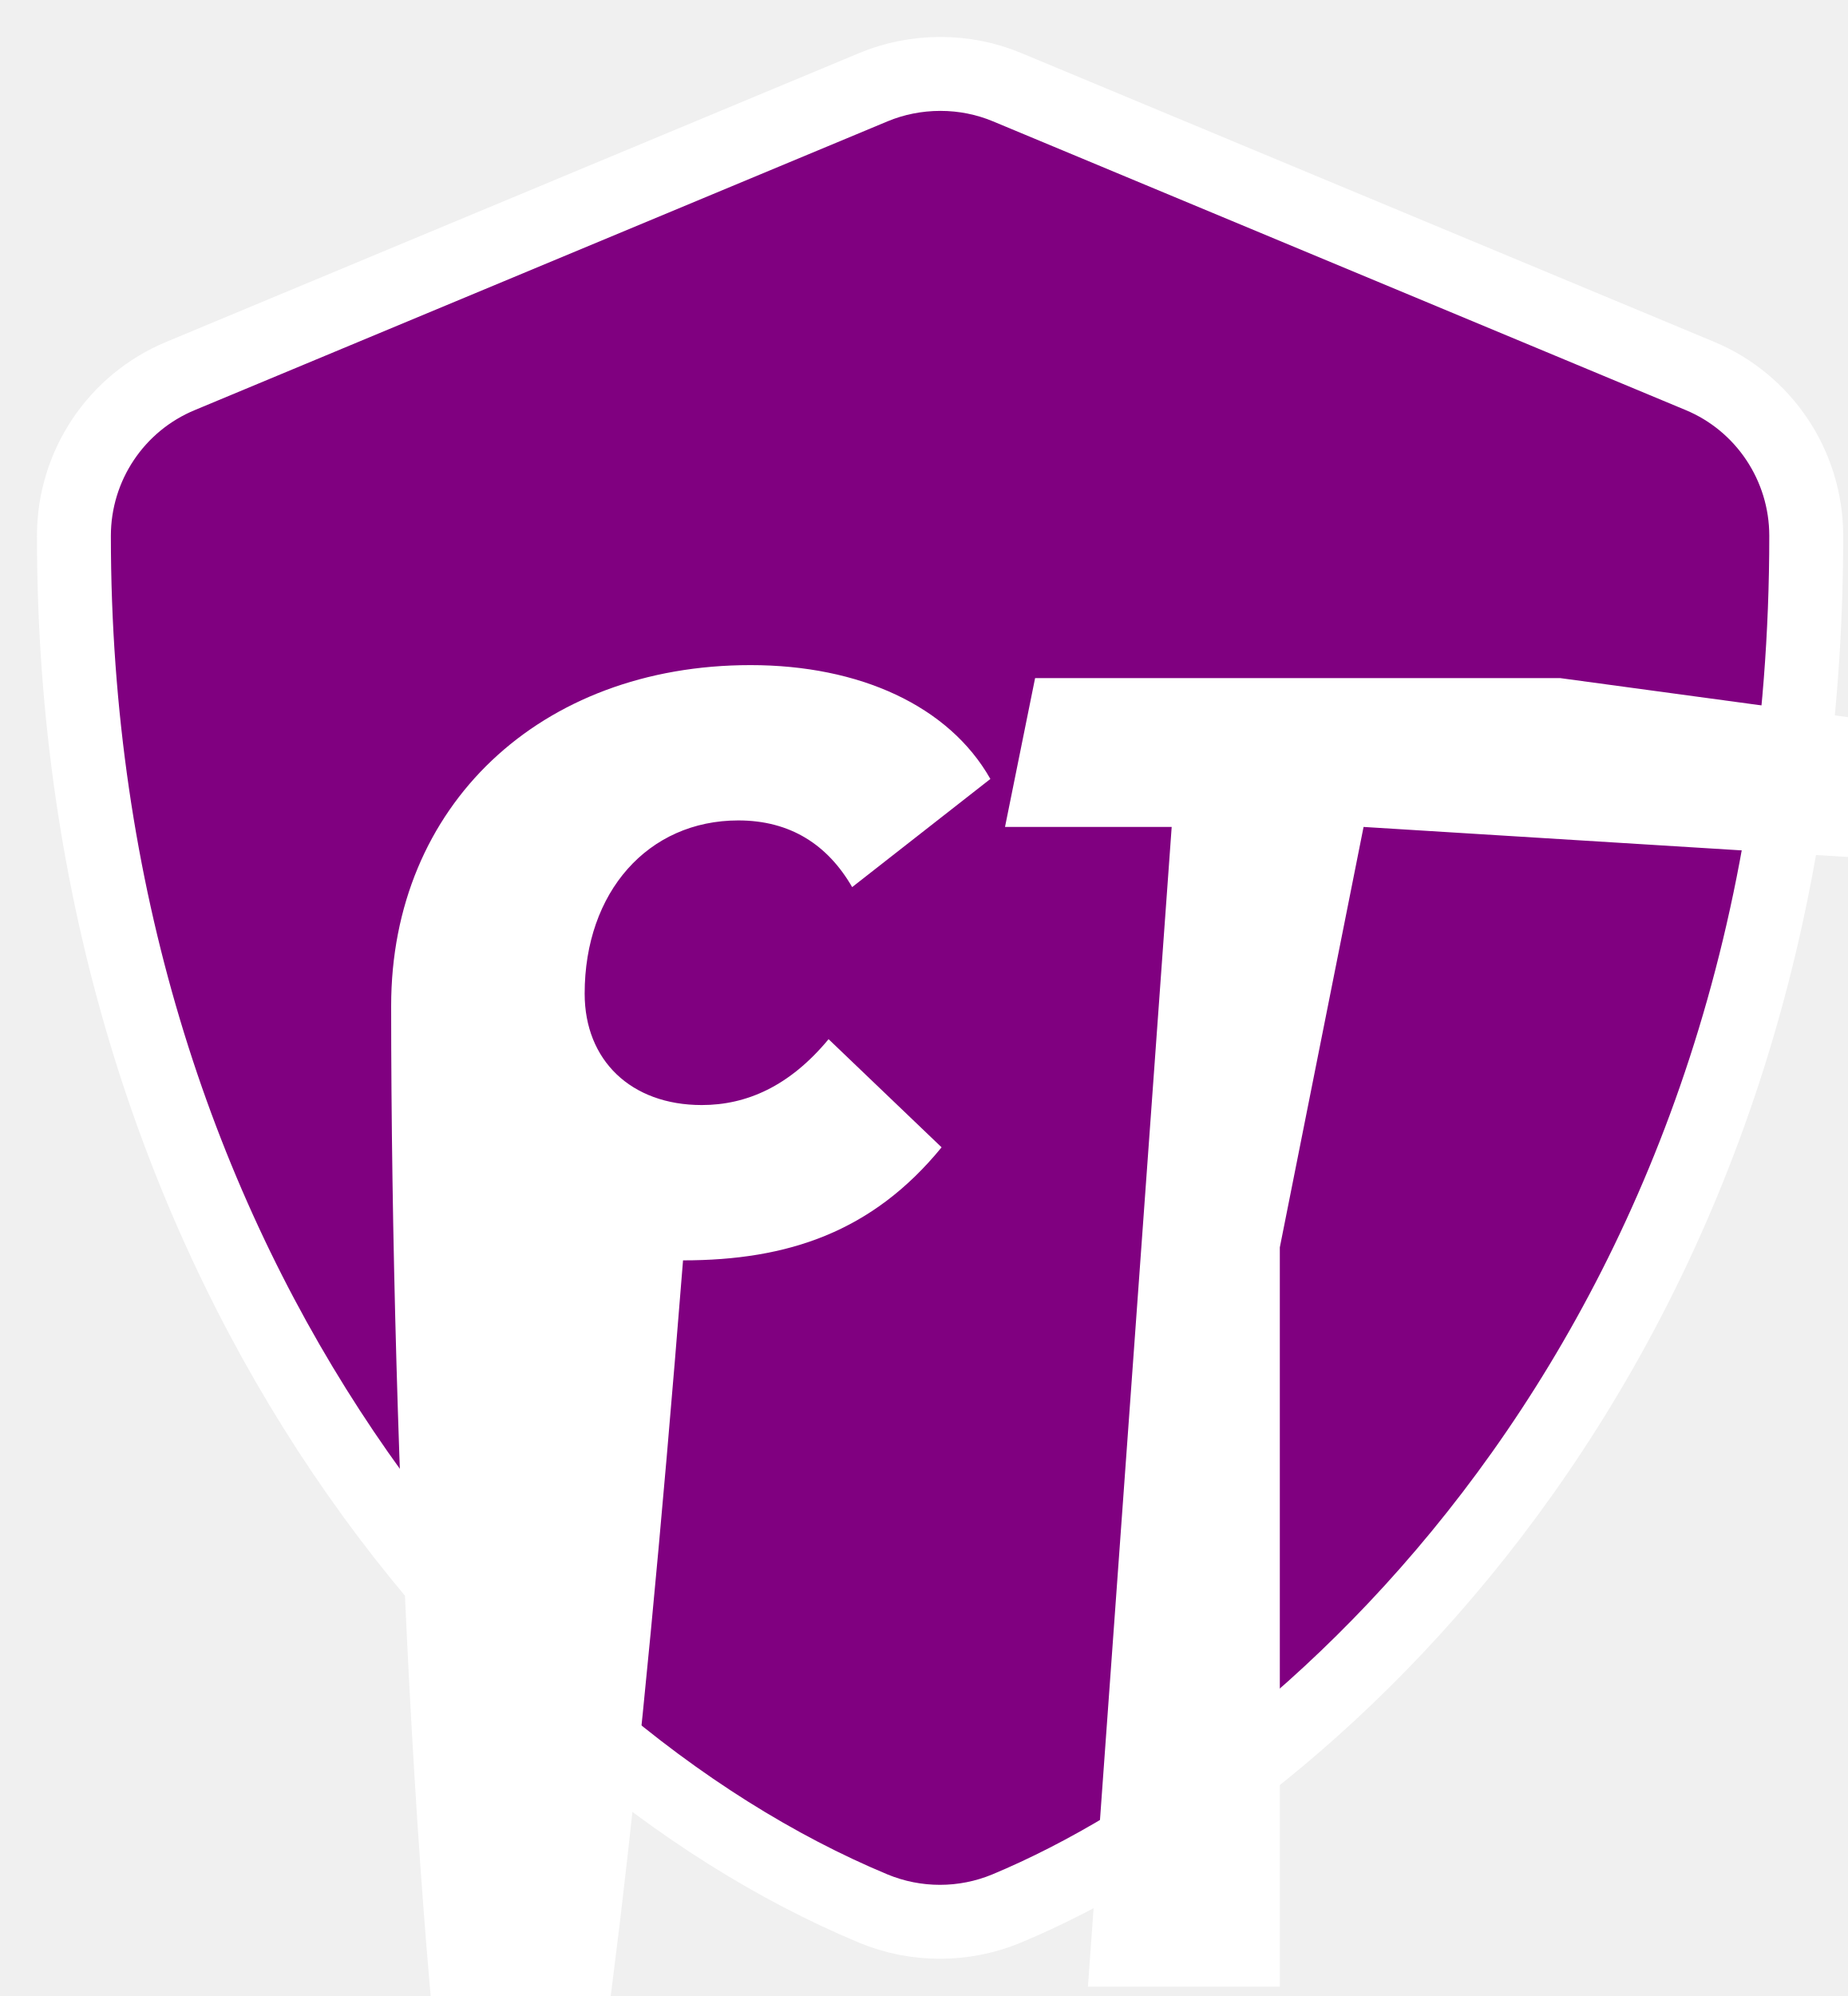
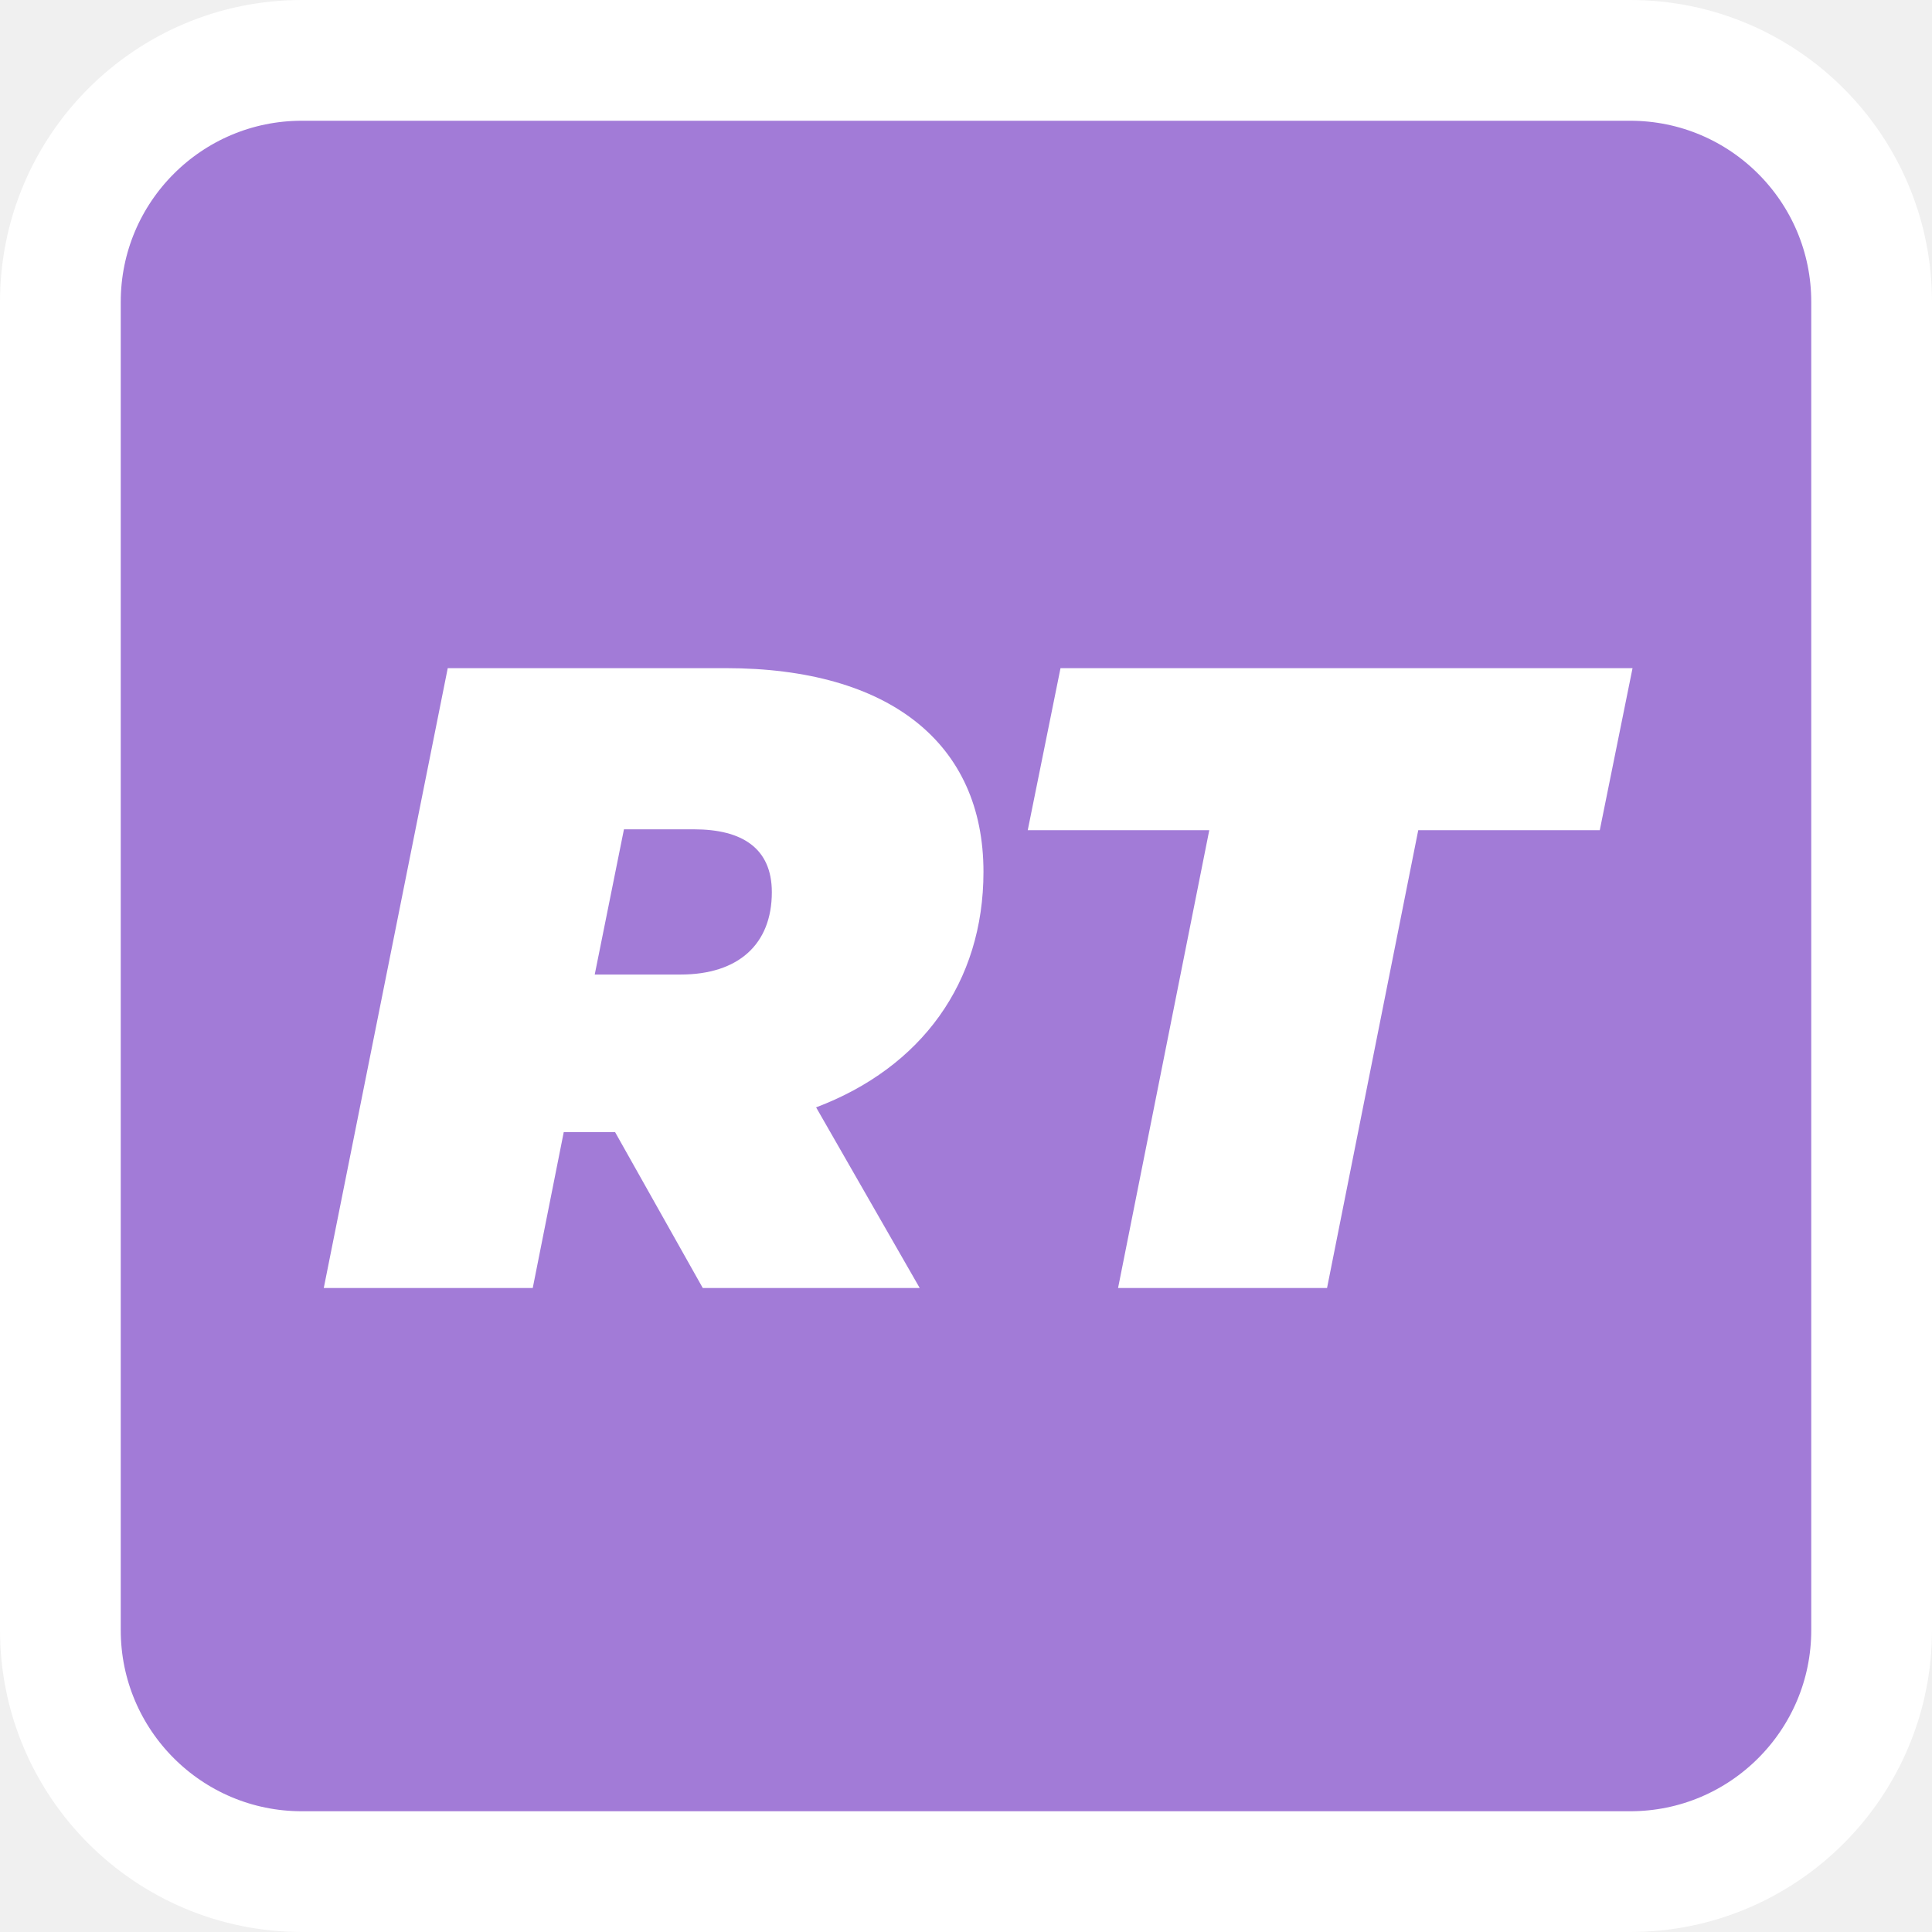
- <svg xmlns="http://www.w3.org/2000/svg" width="25px" height="27px" viewBox="0 0 25 27" version="1.1">
-   <g id="Registered-user" stroke="none" stroke-width="1" fill="none" fill-rule="evenodd">
-     <g id="RT---Share" transform="translate(-399, -492)" fill-rule="nonzero">
-       <g id="Group" transform="translate(376, 88)">
-         <g id="Registered-tier" transform="translate(24, 405)">
-           <path d="M12.617,24.817 C16.802,23.074 23.437,17.053 23.437,6.248 C23.437,5.3 22.866,4.446 21.997,4.085 L12.622,0.178 C12.345,0.063 12.041,0 11.723,0 C11.404,0 11.097,0.063 10.82,0.178 L1.445,4.085 C0.571,4.446 0,5.3 0,6.248 C0,15.94 5.591,22.639 10.815,24.817 C11.392,25.056 12.041,25.056 12.617,24.817 Z" id="" stroke="#FFFFFF" fill="purple" />
-           <path d="M8.241,16.049 C9.66,16.049 10.804,15.664 11.739,14.52 L10.21,13.057 C9.682,13.695 9.099,13.948 8.494,13.948 C7.537,13.948 6.91,13.343 6.91,12.441 C6.91,11.066 7.768,10.098 8.989,10.098 C9.693,10.098 10.199,10.428 10.529,11 L12.399,9.537 C11.838,8.547 10.628,7.997 9.154,7.997 C6.305,7.997 4.292,9.9 4.292,12.606 C4.292,24.652 5.854,46.049 8.241,16.049 Z M16.315,15.873 L17.448,10.186 L49.703,12.186 L20.11,8.173 L13.004,8.173 L12.597,10.186 L14.852,10.186 L13.719,25.873 L16.315,25.873 Z" id="RT" fill="#FFFFFF" />
-         </g>
+ <svg xmlns="http://www.w3.org/2000/svg" width="24px" height="24px" viewBox="0 0 24 24" version="1.1">
+   <g id="OLD" stroke="none" stroke-width="1" fill="none" fill-rule="evenodd">
+     <g id="HP-1.1" transform="translate(-70, -251)">
+       <g id="Group-2" transform="translate(70, 251)">
+         <rect id="Rectangle" stroke="#FFFFFF" stroke-width="1.5" fill="#A27BD7" x="0.75" y="0.75" width="22.5" height="22.5" rx="3" />
+         <path d="M6.618,16 L7.003,14.064 L7.641,14.064 L8.73,16 L11.425,16 L10.138,13.756 C11.447,13.261 12.217,12.205 12.217,10.83 C12.217,9.235 11.051,8.3 9.016,8.3 L5.562,8.3 L4.022,16 L6.618,16 Z M8.455,12.106 L7.388,12.106 L7.751,10.302 L8.62,10.302 C9.214,10.302 9.588,10.533 9.588,11.083 C9.588,11.732 9.17,12.106 8.455,12.106 Z M16.485,16 L17.618,10.313 L19.873,10.313 L20.28,8.3 L13.174,8.3 L12.767,10.313 L15.022,10.313 L13.889,16 L16.485,16 Z" id="RT" fill="#FFFFFF" fill-rule="nonzero" />
      </g>
    </g>
  </g>
</svg>
